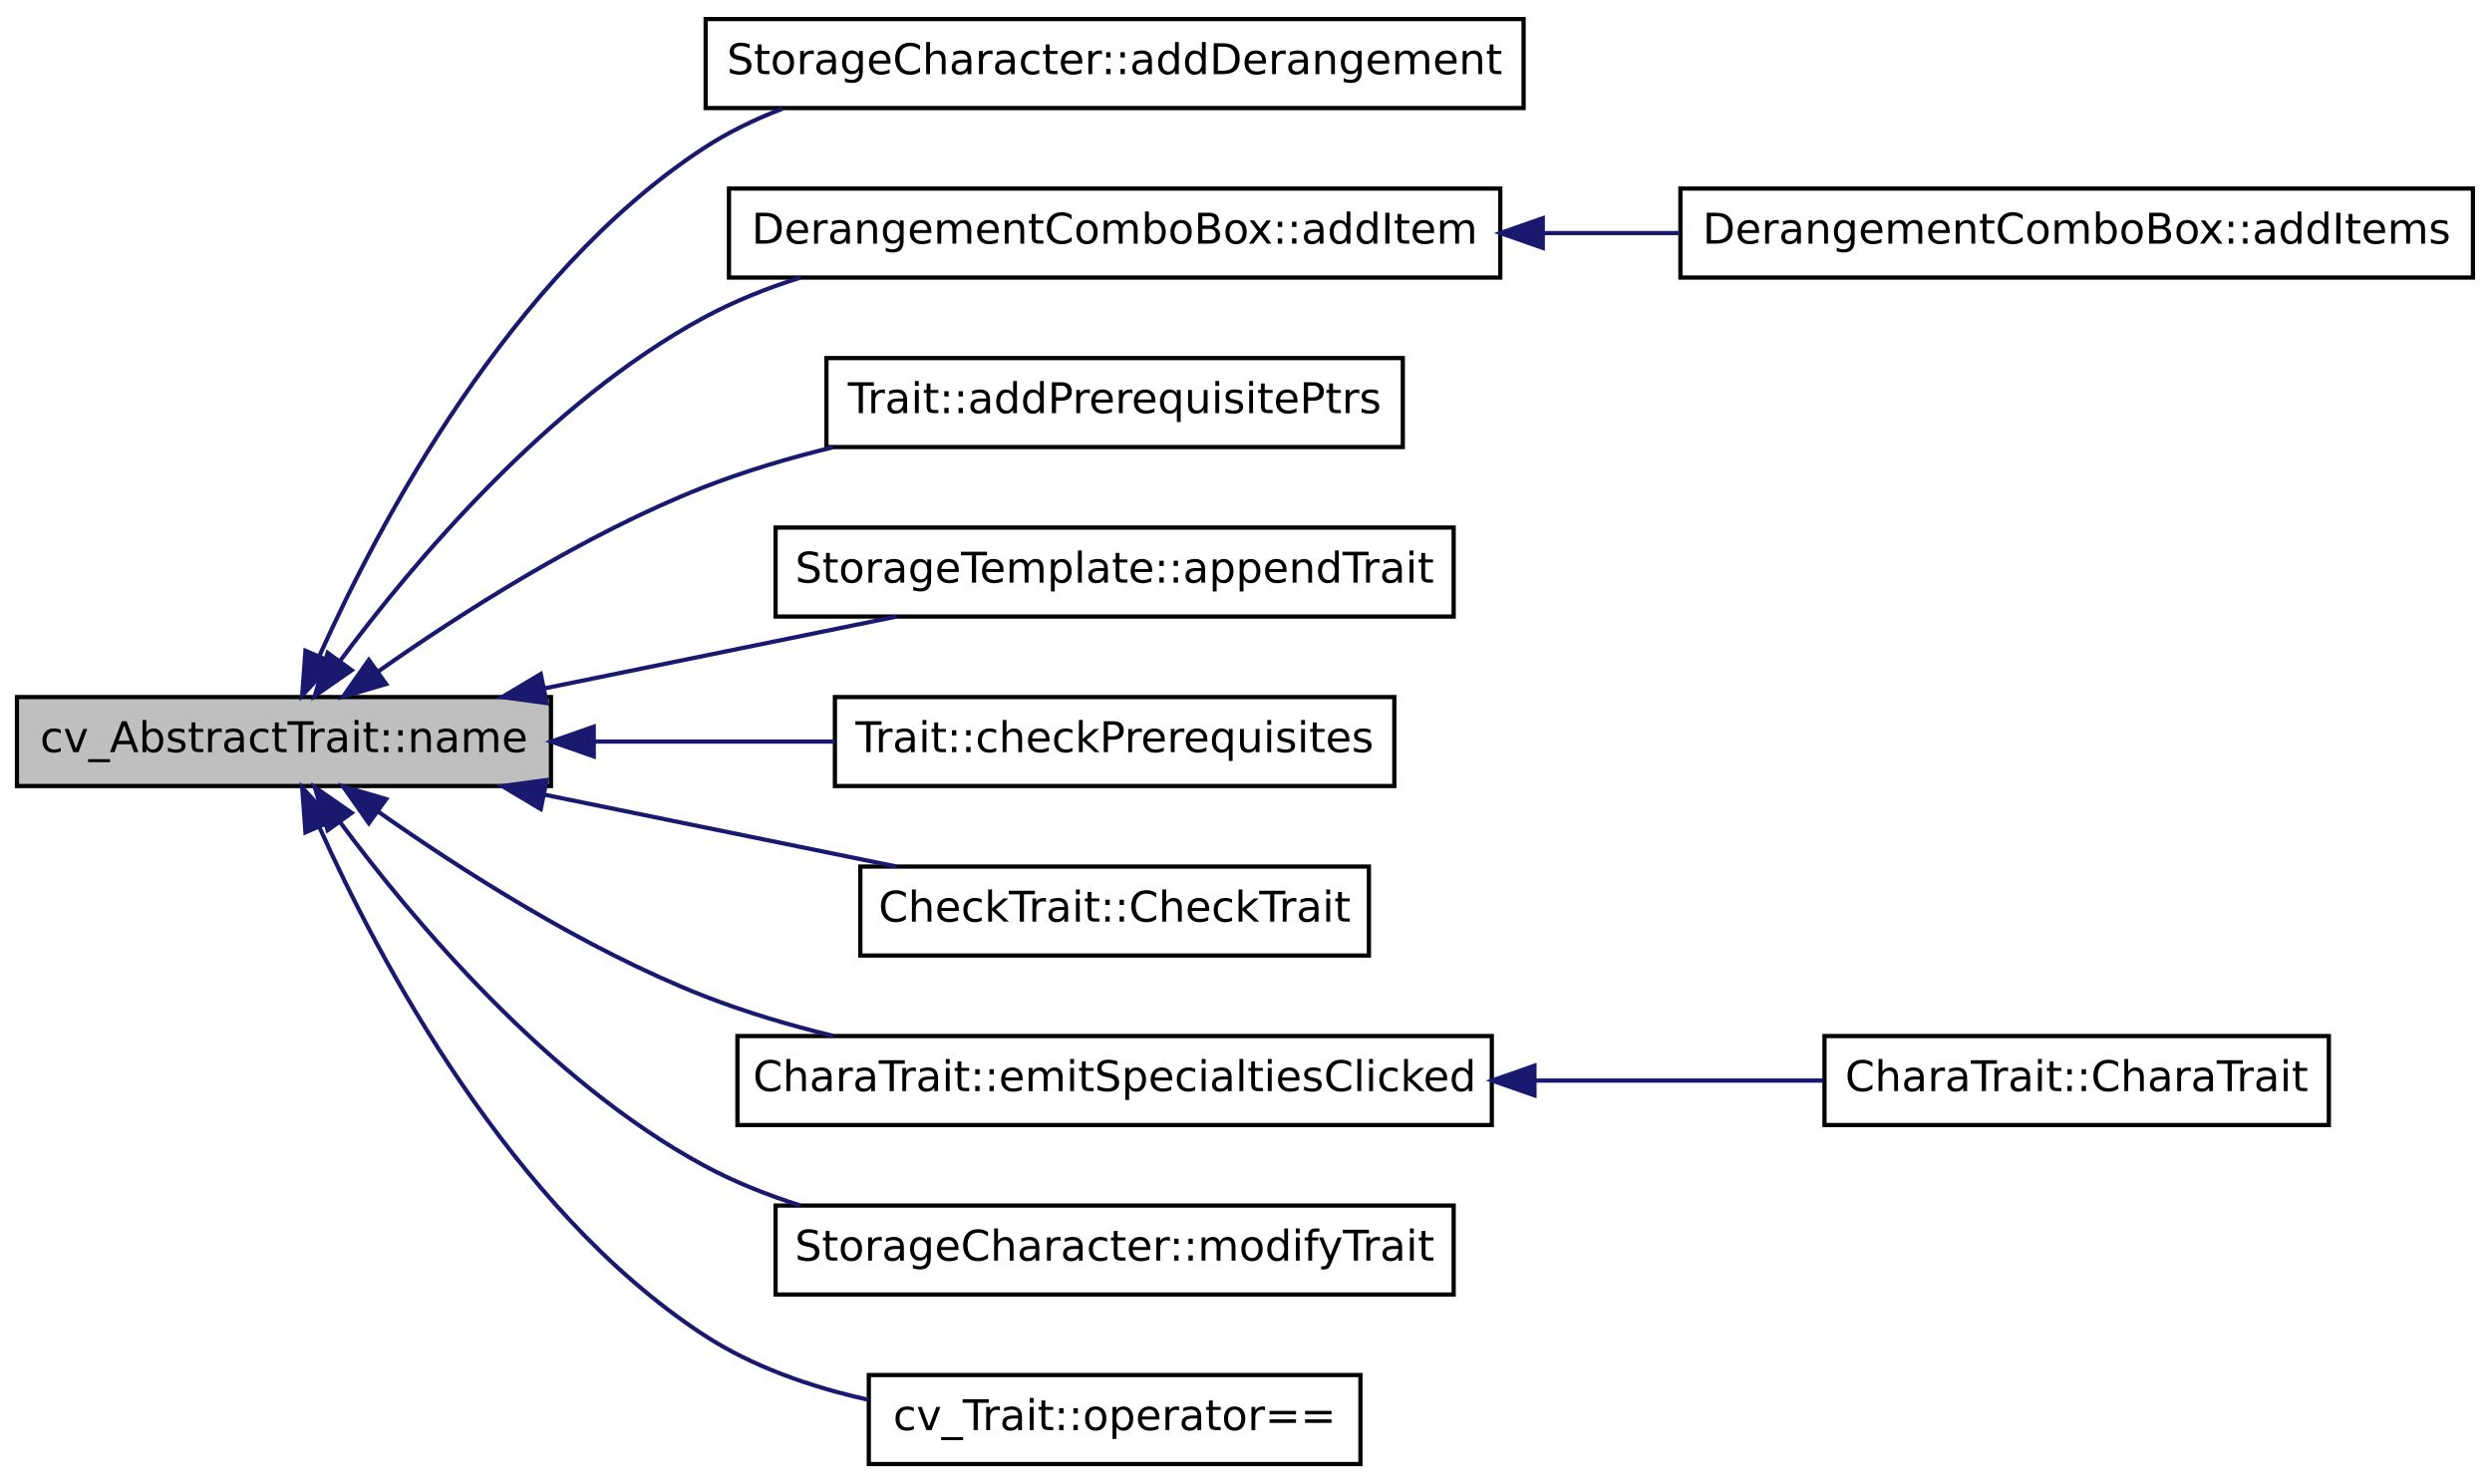
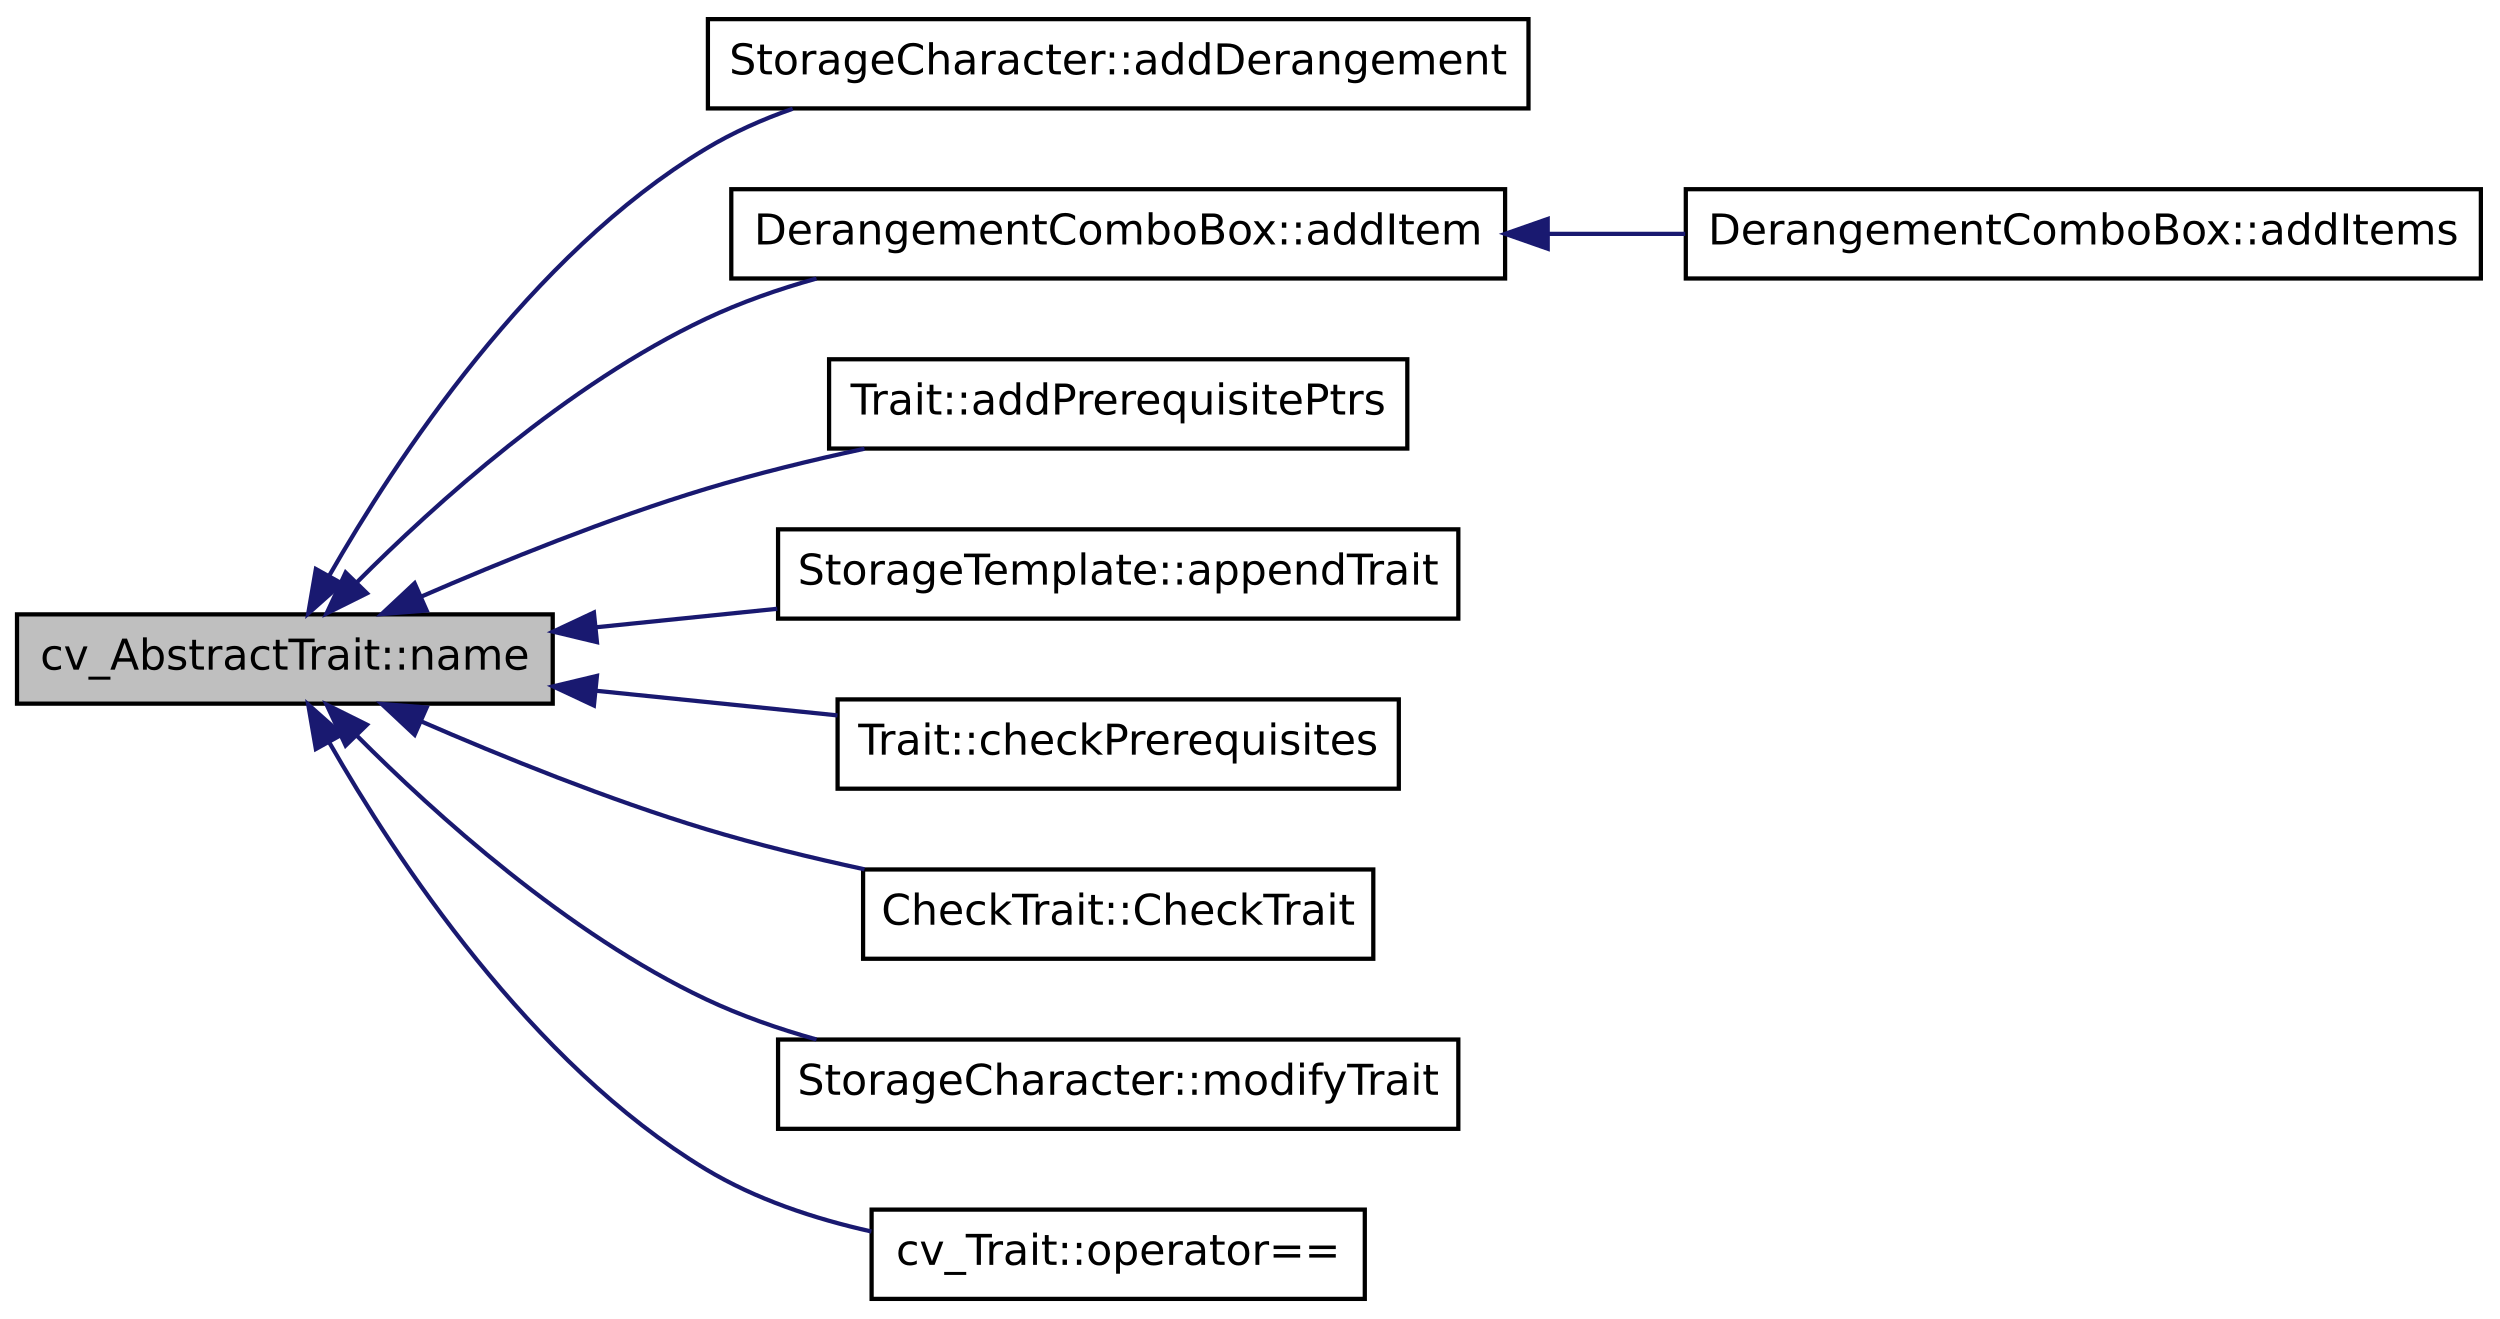
- <svg xmlns="http://www.w3.org/2000/svg" xmlns:xlink="http://www.w3.org/1999/xlink" width="588pt" height="350pt" viewBox="0.00 0.00 588.00 350.00">
-   <g id="graph1" class="graph" transform="scale(1 1) rotate(0) translate(4 346)">
-     <polygon fill="white" stroke="white" points="-4,5 -4,-346 585,-346 585,5 -4,5" />
+ <svg xmlns="http://www.w3.org/2000/svg" xmlns:xlink="http://www.w3.org/1999/xlink" width="588pt" height="310pt" viewBox="0.00 0.00 588.00 310.00">
+   <g id="graph1" class="graph" transform="scale(1 1) rotate(0) translate(4 306)">
+     <polygon fill="white" stroke="white" points="-4,5 -4,-306 585,-306 585,5 -4,5" />
    <g id="node1" class="node">
-       <polygon fill="#bfbfbf" stroke="black" points="0,-160.5 0,-181.5 126,-181.5 126,-160.5 0,-160.5" />
-       <text text-anchor="middle" x="63" y="-168.5" font-family="DejaVuSans" font-size="10.00">cv_AbstractTrait::name</text>
+       <polygon fill="#bfbfbf" stroke="black" points="0,-140.5 0,-161.5 126,-161.5 126,-140.5 0,-140.5" />
+       <text text-anchor="middle" x="63" y="-148.5" font-family="DejaVuSans" font-size="10.00">cv_AbstractTrait::name</text>
    </g>
    <g id="node3" class="node">
      <a xlink:href="class_storage_character.html#a647f9a298613000dac06739b6e0f25c4" target="_top" xlink:title="StorageCharacter::addDerangement">
-         <polygon fill="white" stroke="black" points="162.5,-320.5 162.5,-341.5 355.5,-341.5 355.5,-320.5 162.5,-320.5" />
-         <text text-anchor="middle" x="259" y="-328.5" font-family="DejaVuSans" font-size="10.00">StorageCharacter::addDerangement</text>
+         <polygon fill="white" stroke="black" points="162.5,-280.5 162.5,-301.5 355.5,-301.5 355.5,-280.5 162.5,-280.5" />
+         <text text-anchor="middle" x="259" y="-288.5" font-family="DejaVuSans" font-size="10.00">StorageCharacter::addDerangement</text>
      </a>
    </g>
    <g id="edge2" class="edge">
-       <path fill="none" stroke="midnightblue" d="M71.374,-191.241C85.316,-222.271 116.342,-281.131 162,-311 167.756,-314.765 174.081,-317.842 180.657,-320.354" />
-       <polygon fill="midnightblue" stroke="midnightblue" points="74.497,-189.646 67.304,-181.867 68.076,-192.434 74.497,-189.646" />
+       <path fill="none" stroke="midnightblue" d="M73.47,-170.666C88.999,-197.801 120.791,-246.177 162,-271 168.333,-274.815 175.276,-277.913 182.444,-280.426" />
+       <polygon fill="midnightblue" stroke="midnightblue" points="76.412,-168.756 68.497,-161.713 70.293,-172.155 76.412,-168.756" />
    </g>
    <g id="node5" class="node">
      <a xlink:href="class_derangement_combo_box.html#ae546420453d34191eafe49e5583ff205" target="_top" xlink:title="DerangementComboBox::addItem">
-         <polygon fill="white" stroke="black" points="168,-280.5 168,-301.5 350,-301.5 350,-280.5 168,-280.5" />
-         <text text-anchor="middle" x="259" y="-288.5" font-family="DejaVuSans" font-size="10.00">DerangementComboBox::addItem</text>
+         <polygon fill="white" stroke="black" points="168,-240.5 168,-261.5 350,-261.5 350,-240.5 168,-240.5" />
+         <text text-anchor="middle" x="259" y="-248.5" font-family="DejaVuSans" font-size="10.00">DerangementComboBox::addItem</text>
      </a>
    </g>
    <g id="edge4" class="edge">
-       <path fill="none" stroke="midnightblue" d="M76.27,-190.059C93.342,-213.04 125.22,-251.056 162,-271 169.104,-274.852 176.869,-277.964 184.813,-280.478" />
-       <polygon fill="midnightblue" stroke="midnightblue" points="78.975,-187.828 70.277,-181.78 73.305,-191.933 78.975,-187.828" />
+       <path fill="none" stroke="midnightblue" d="M79.895,-168.994C98.299,-187.471 129.484,-215.633 162,-231 170.162,-234.857 179.055,-237.973 188.037,-240.491" />
+       <polygon fill="midnightblue" stroke="midnightblue" points="82.308,-166.455 72.823,-161.734 77.293,-171.34 82.308,-166.455" />
    </g>
    <g id="node9" class="node">
      <a xlink:href="class_trait.html#a2978f151799625492ce4bae4b3db5c04" target="_top" xlink:title="Trait::addPrerequisitePtrs">
-         <polygon fill="white" stroke="black" points="191,-240.5 191,-261.5 327,-261.5 327,-240.5 191,-240.5" />
-         <text text-anchor="middle" x="259" y="-248.5" font-family="DejaVuSans" font-size="10.00">Trait::addPrerequisitePtrs</text>
+         <polygon fill="white" stroke="black" points="191,-200.5 191,-221.5 327,-221.5 327,-200.5 191,-200.5" />
+         <text text-anchor="middle" x="259" y="-208.5" font-family="DejaVuSans" font-size="10.00">Trait::addPrerequisitePtrs</text>
      </a>
    </g>
    <g id="edge8" class="edge">
-       <path fill="none" stroke="midnightblue" d="M85.087,-187.434C104.426,-201.055 133.772,-219.918 162,-231 171.683,-234.802 182.207,-237.923 192.634,-240.474" />
-       <polygon fill="midnightblue" stroke="midnightblue" points="87.111,-184.578 76.946,-181.591 83.029,-190.265 87.111,-184.578" />
+       <path fill="none" stroke="midnightblue" d="M94.942,-165.621C114.083,-173.948 139.079,-184.069 162,-191 173.932,-194.608 186.886,-197.777 199.325,-200.466" />
+       <polygon fill="midnightblue" stroke="midnightblue" points="96.342,-162.413 85.78,-161.578 93.516,-168.817 96.342,-162.413" />
    </g>
    <g id="node11" class="node">
      <a xlink:href="class_storage_template.html#a59dec084ce51d53a5a92071883d43b3e" target="_top" xlink:title="StorageTemplate::appendTrait">
-         <polygon fill="white" stroke="black" points="179,-200.5 179,-221.5 339,-221.5 339,-200.5 179,-200.5" />
-         <text text-anchor="middle" x="259" y="-208.5" font-family="DejaVuSans" font-size="10.00">StorageTemplate::appendTrait</text>
+         <polygon fill="white" stroke="black" points="179,-160.5 179,-181.5 339,-181.5 339,-160.5 179,-160.5" />
+         <text text-anchor="middle" x="259" y="-168.5" font-family="DejaVuSans" font-size="10.00">StorageTemplate::appendTrait</text>
      </a>
    </g>
    <g id="edge10" class="edge">
-       <path fill="none" stroke="midnightblue" d="M124.495,-183.55C151.174,-188.995 182.063,-195.299 207.507,-200.491" />
-       <polygon fill="midnightblue" stroke="midnightblue" points="124.995,-180.08 114.497,-181.51 123.595,-186.939 124.995,-180.08" />
+       <path fill="none" stroke="midnightblue" d="M136.092,-158.458C150.022,-159.88 164.67,-161.374 178.807,-162.817" />
+       <polygon fill="midnightblue" stroke="midnightblue" points="136.398,-154.972 126.095,-157.438 135.688,-161.935 136.398,-154.972" />
    </g>
    <g id="node13" class="node">
      <a xlink:href="class_trait.html#a8a1b0f1a3a2388e4f7c2d85b7e95fc7e" target="_top" xlink:title="Trait::checkPrerequisites">
-         <polygon fill="white" stroke="black" points="193,-160.5 193,-181.5 325,-181.5 325,-160.5 193,-160.5" />
-         <text text-anchor="middle" x="259" y="-168.5" font-family="DejaVuSans" font-size="10.00">Trait::checkPrerequisites</text>
+         <polygon fill="white" stroke="black" points="193,-120.5 193,-141.5 325,-141.5 325,-120.5 193,-120.5" />
+         <text text-anchor="middle" x="259" y="-128.5" font-family="DejaVuSans" font-size="10.00">Trait::checkPrerequisites</text>
      </a>
    </g>
    <g id="edge12" class="edge">
-       <path fill="none" stroke="midnightblue" d="M136.282,-171C154.888,-171 174.766,-171 192.987,-171" />
-       <polygon fill="midnightblue" stroke="midnightblue" points="136.095,-167.5 126.095,-171 136.094,-174.5 136.095,-167.5" />
+       <path fill="none" stroke="midnightblue" d="M136.282,-143.522C154.888,-141.624 174.766,-139.595 192.987,-137.736" />
+       <polygon fill="midnightblue" stroke="midnightblue" points="135.688,-140.065 126.095,-144.562 136.398,-147.028 135.688,-140.065" />
    </g>
    <g id="node15" class="node">
      <a xlink:href="class_check_trait.html#a3d74335165852938fb58d285bcc25b52" target="_top" xlink:title="CheckTrait::CheckTrait">
-         <polygon fill="white" stroke="black" points="199,-120.5 199,-141.5 319,-141.5 319,-120.5 199,-120.5" />
-         <text text-anchor="middle" x="259" y="-128.5" font-family="DejaVuSans" font-size="10.00">CheckTrait::CheckTrait</text>
+         <polygon fill="white" stroke="black" points="199,-80.5 199,-101.5 319,-101.5 319,-80.5 199,-80.5" />
+         <text text-anchor="middle" x="259" y="-88.5" font-family="DejaVuSans" font-size="10.00">CheckTrait::CheckTrait</text>
      </a>
    </g>
    <g id="edge14" class="edge">
-       <path fill="none" stroke="midnightblue" d="M124.495,-158.45C151.174,-153.005 182.063,-146.701 207.507,-141.509" />
-       <polygon fill="midnightblue" stroke="midnightblue" points="123.595,-155.061 114.497,-160.49 124.995,-161.92 123.595,-155.061" />
+       <path fill="none" stroke="midnightblue" d="M94.942,-136.379C114.083,-128.052 139.079,-117.931 162,-111 173.932,-107.392 186.886,-104.223 199.325,-101.534" />
+       <polygon fill="midnightblue" stroke="midnightblue" points="93.516,-133.183 85.78,-140.422 96.342,-139.587 93.516,-133.183" />
    </g>
    <g id="node17" class="node">
-       <a xlink:href="class_chara_trait.html#ab04ba68cad00668e6379a9e3fb1e5d8a" target="_top" xlink:title="CharaTrait::emitSpecialtiesClicked">
-         <polygon fill="white" stroke="black" points="170,-80.5 170,-101.5 348,-101.5 348,-80.5 170,-80.5" />
-         <text text-anchor="middle" x="259" y="-88.5" font-family="DejaVuSans" font-size="10.00">CharaTrait::emitSpecialtiesClicked</text>
-       </a>
-     </g>
-     <g id="edge16" class="edge">
-       <path fill="none" stroke="midnightblue" d="M85.087,-154.566C104.426,-140.945 133.772,-122.082 162,-111 171.683,-107.198 182.207,-104.077 192.634,-101.526" />
-       <polygon fill="midnightblue" stroke="midnightblue" points="83.029,-151.735 76.946,-160.409 87.111,-157.422 83.029,-151.735" />
-     </g>
-     <g id="node21" class="node">
      <a xlink:href="class_storage_character.html#aabaae6015f75abfc6411f5a388418a3b" target="_top" xlink:title="StorageCharacter::modifyTrait">
        <polygon fill="white" stroke="black" points="179,-40.5 179,-61.5 339,-61.5 339,-40.5 179,-40.5" />
        <text text-anchor="middle" x="259" y="-48.5" font-family="DejaVuSans" font-size="10.00">StorageCharacter::modifyTrait</text>
      </a>
    </g>
-     <g id="edge20" class="edge">
-       <path fill="none" stroke="midnightblue" d="M76.27,-151.941C93.342,-128.96 125.22,-90.945 162,-71 169.104,-67.148 176.869,-64.036 184.813,-61.522" />
-       <polygon fill="midnightblue" stroke="midnightblue" points="73.305,-150.067 70.277,-160.22 78.975,-154.172 73.305,-150.067" />
+     <g id="edge16" class="edge">
+       <path fill="none" stroke="midnightblue" d="M79.895,-133.006C98.299,-114.529 129.484,-86.367 162,-71 170.162,-67.143 179.055,-64.026 188.037,-61.51" />
+       <polygon fill="midnightblue" stroke="midnightblue" points="77.293,-130.66 72.823,-140.266 82.308,-135.545 77.293,-130.66" />
    </g>
-     <g id="node23" class="node">
+     <g id="node19" class="node">
      <a xlink:href="classcv___trait.html#a8c0d39d14efbcce546fbc6212f6e984b" target="_top" xlink:title="cv_Trait::operator==">
        <polygon fill="white" stroke="black" points="201,-0.5 201,-21.5 317,-21.5 317,-0.5 201,-0.5" />
        <text text-anchor="middle" x="259" y="-8.5" font-family="DejaVuSans" font-size="10.00">cv_Trait::operator==</text>
      </a>
    </g>
-     <g id="edge22" class="edge">
-       <path fill="none" stroke="midnightblue" d="M71.374,-150.759C85.316,-119.729 116.342,-60.869 162,-31 173.511,-23.47 187.301,-18.692 200.82,-15.683" />
-       <polygon fill="midnightblue" stroke="midnightblue" points="68.076,-149.566 67.304,-160.133 74.497,-152.354 68.076,-149.566" />
+     <g id="edge18" class="edge">
+       <path fill="none" stroke="midnightblue" d="M73.47,-131.334C88.999,-104.199 120.791,-55.824 162,-31 173.709,-23.947 187.501,-19.345 200.952,-16.353" />
+       <polygon fill="midnightblue" stroke="midnightblue" points="70.293,-129.845 68.497,-140.287 76.412,-133.244 70.293,-129.845" />
    </g>
    <g id="node7" class="node">
      <a xlink:href="class_derangement_combo_box.html#a0409299e60bfceec9d91625ca7bfe58b" target="_top" xlink:title="DerangementComboBox::addItems">
-         <polygon fill="white" stroke="black" points="392.5,-280.5 392.5,-301.5 579.5,-301.5 579.5,-280.5 392.5,-280.5" />
-         <text text-anchor="middle" x="486" y="-288.5" font-family="DejaVuSans" font-size="10.00">DerangementComboBox::addItems</text>
+         <polygon fill="white" stroke="black" points="392.5,-240.5 392.5,-261.5 579.5,-261.5 579.5,-240.5 392.5,-240.5" />
+         <text text-anchor="middle" x="486" y="-248.5" font-family="DejaVuSans" font-size="10.00">DerangementComboBox::addItems</text>
      </a>
    </g>
    <g id="edge6" class="edge">
-       <path fill="none" stroke="midnightblue" d="M360.219,-291C370.915,-291 381.758,-291 392.362,-291" />
-       <polygon fill="midnightblue" stroke="midnightblue" points="360.022,-287.5 350.022,-291 360.022,-294.5 360.022,-287.5" />
-     </g>
-     <g id="node19" class="node">
-       <a xlink:href="class_chara_trait.html#a21787eb972b4fc8779368a78f4430f14" target="_top" xlink:title="CharaTrait::CharaTrait">
-         <polygon fill="white" stroke="black" points="426.5,-80.5 426.5,-101.5 545.5,-101.5 545.5,-80.5 426.5,-80.5" />
-         <text text-anchor="middle" x="486" y="-88.5" font-family="DejaVuSans" font-size="10.00">CharaTrait::CharaTrait</text>
-       </a>
-     </g>
-     <g id="edge18" class="edge">
-       <path fill="none" stroke="midnightblue" d="M358.278,-91C381.432,-91 405.387,-91 426.209,-91" />
-       <polygon fill="midnightblue" stroke="midnightblue" points="358.065,-87.5 348.065,-91 358.065,-94.5 358.065,-87.5" />
+       <path fill="none" stroke="midnightblue" d="M360.219,-251C370.915,-251 381.758,-251 392.362,-251" />
+       <polygon fill="midnightblue" stroke="midnightblue" points="360.022,-247.5 350.022,-251 360.022,-254.5 360.022,-247.5" />
    </g>
  </g>
</svg>
